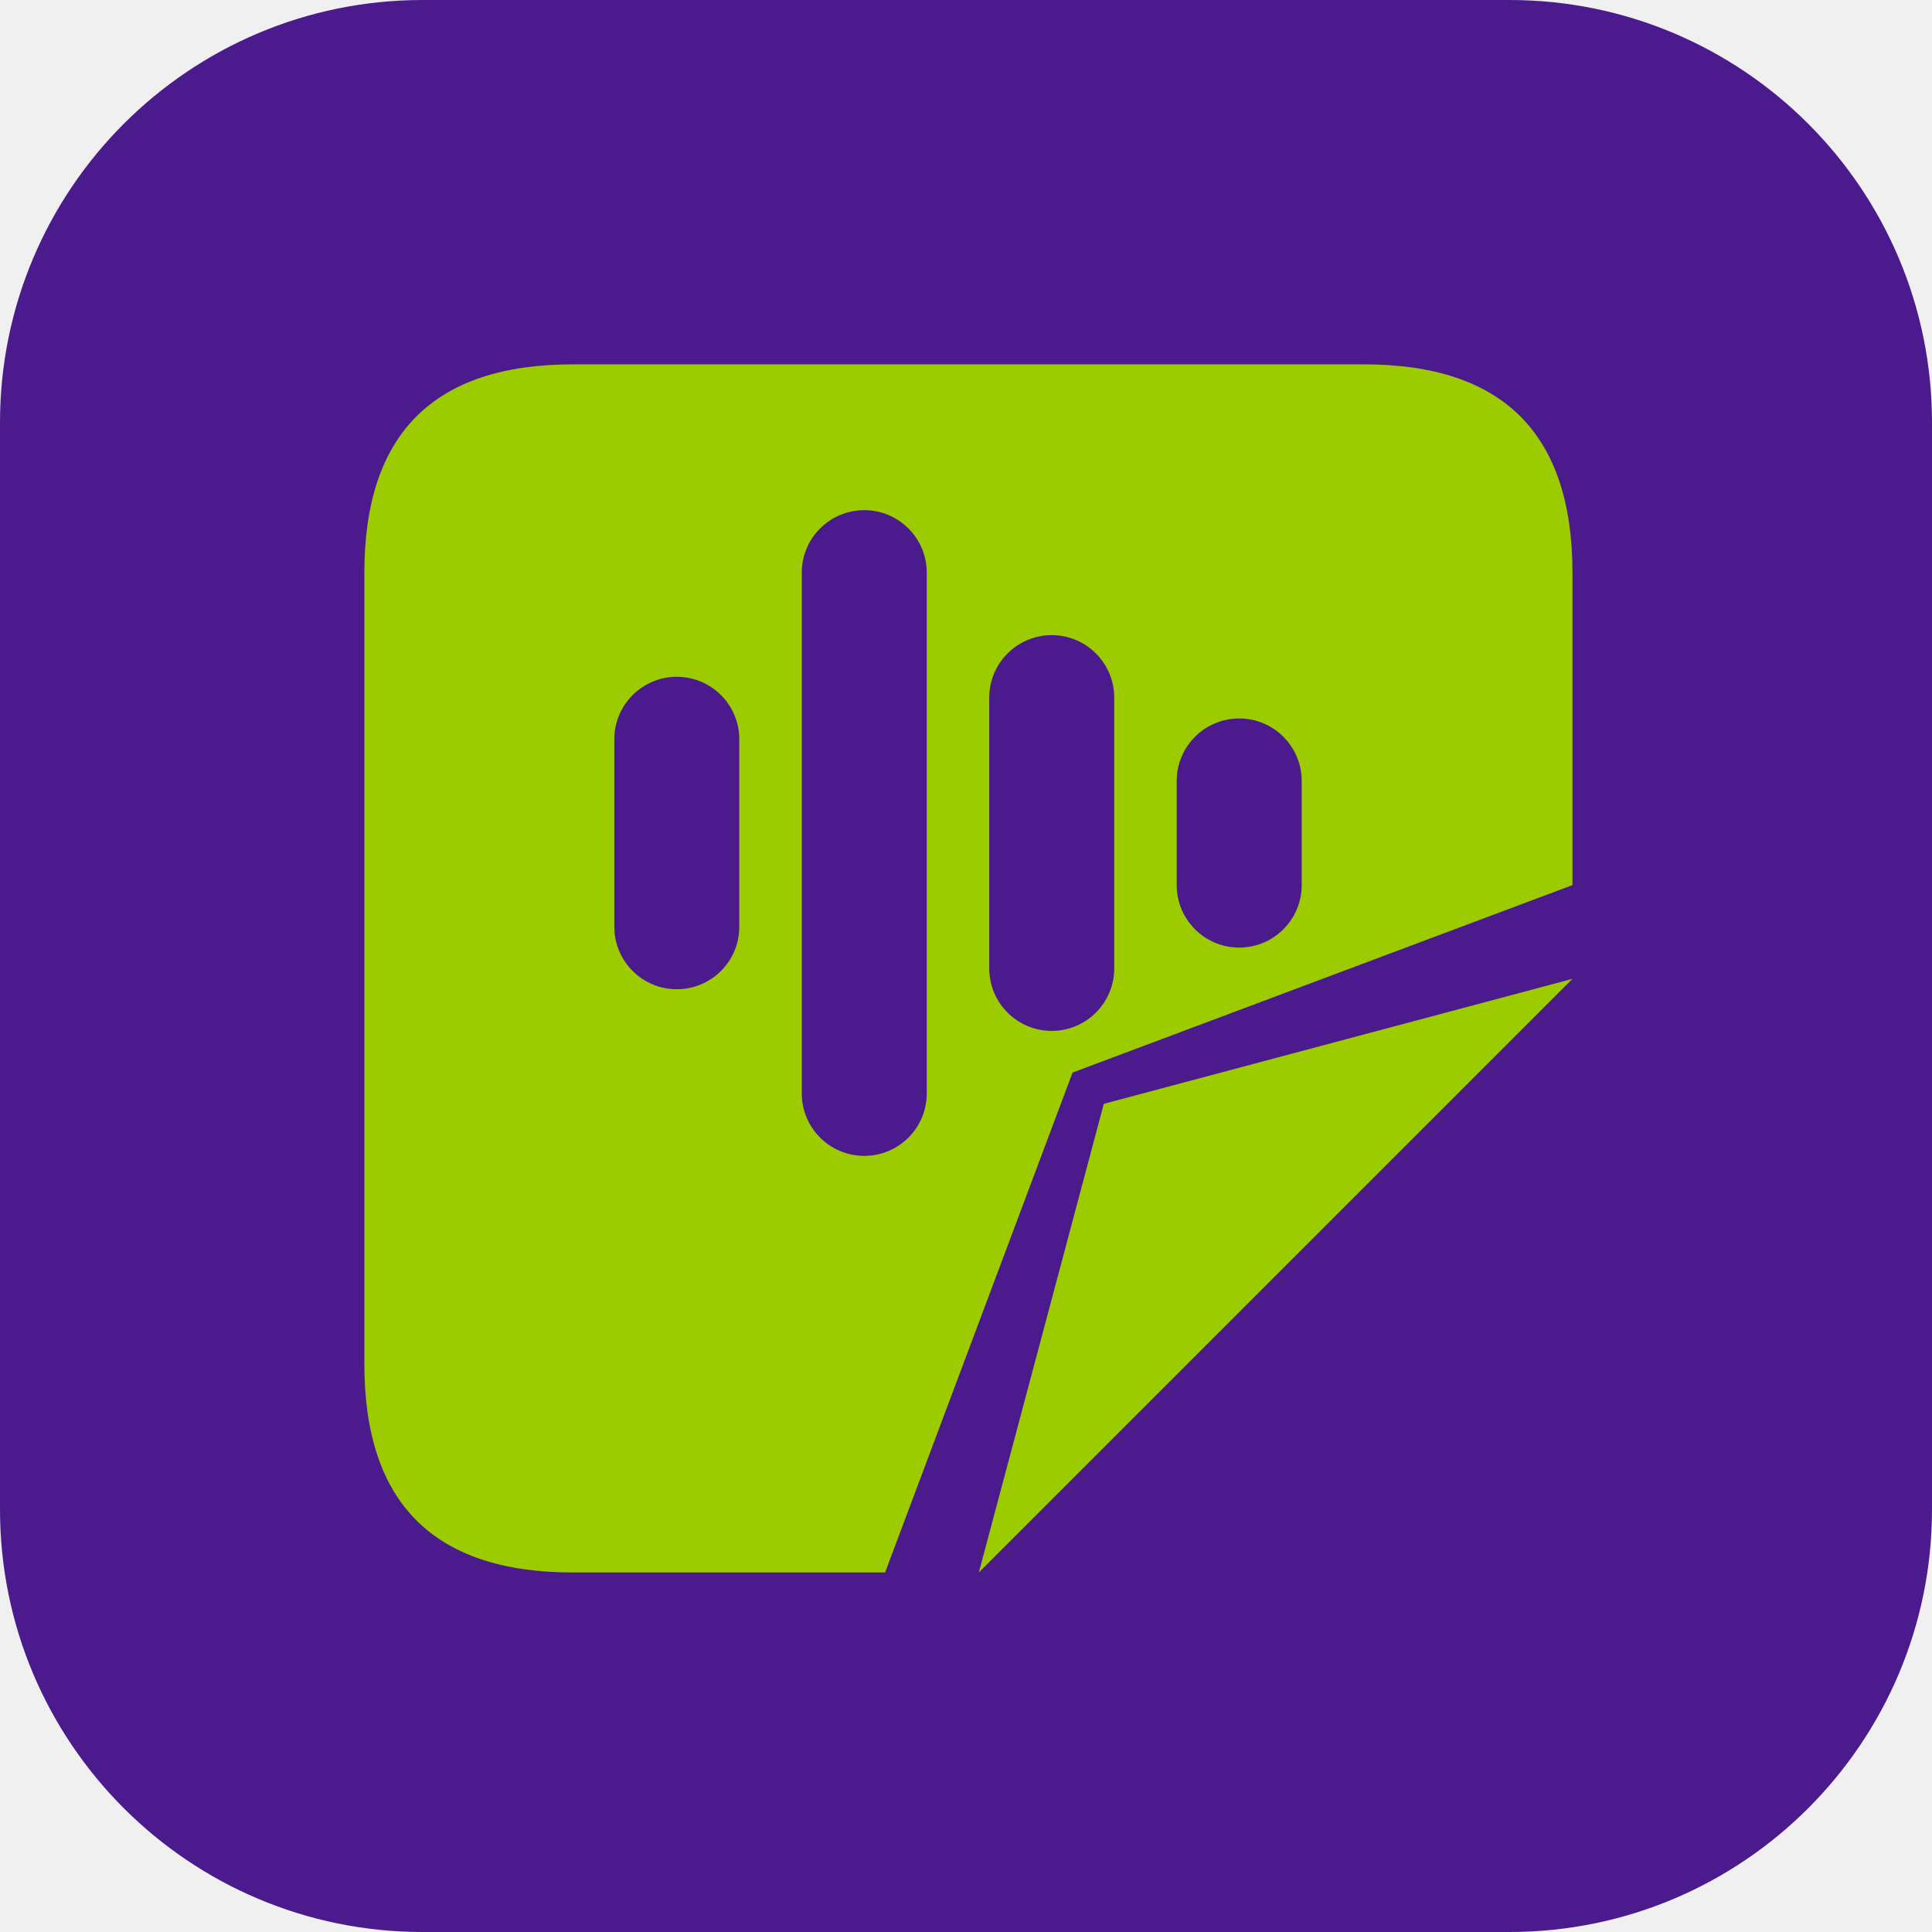
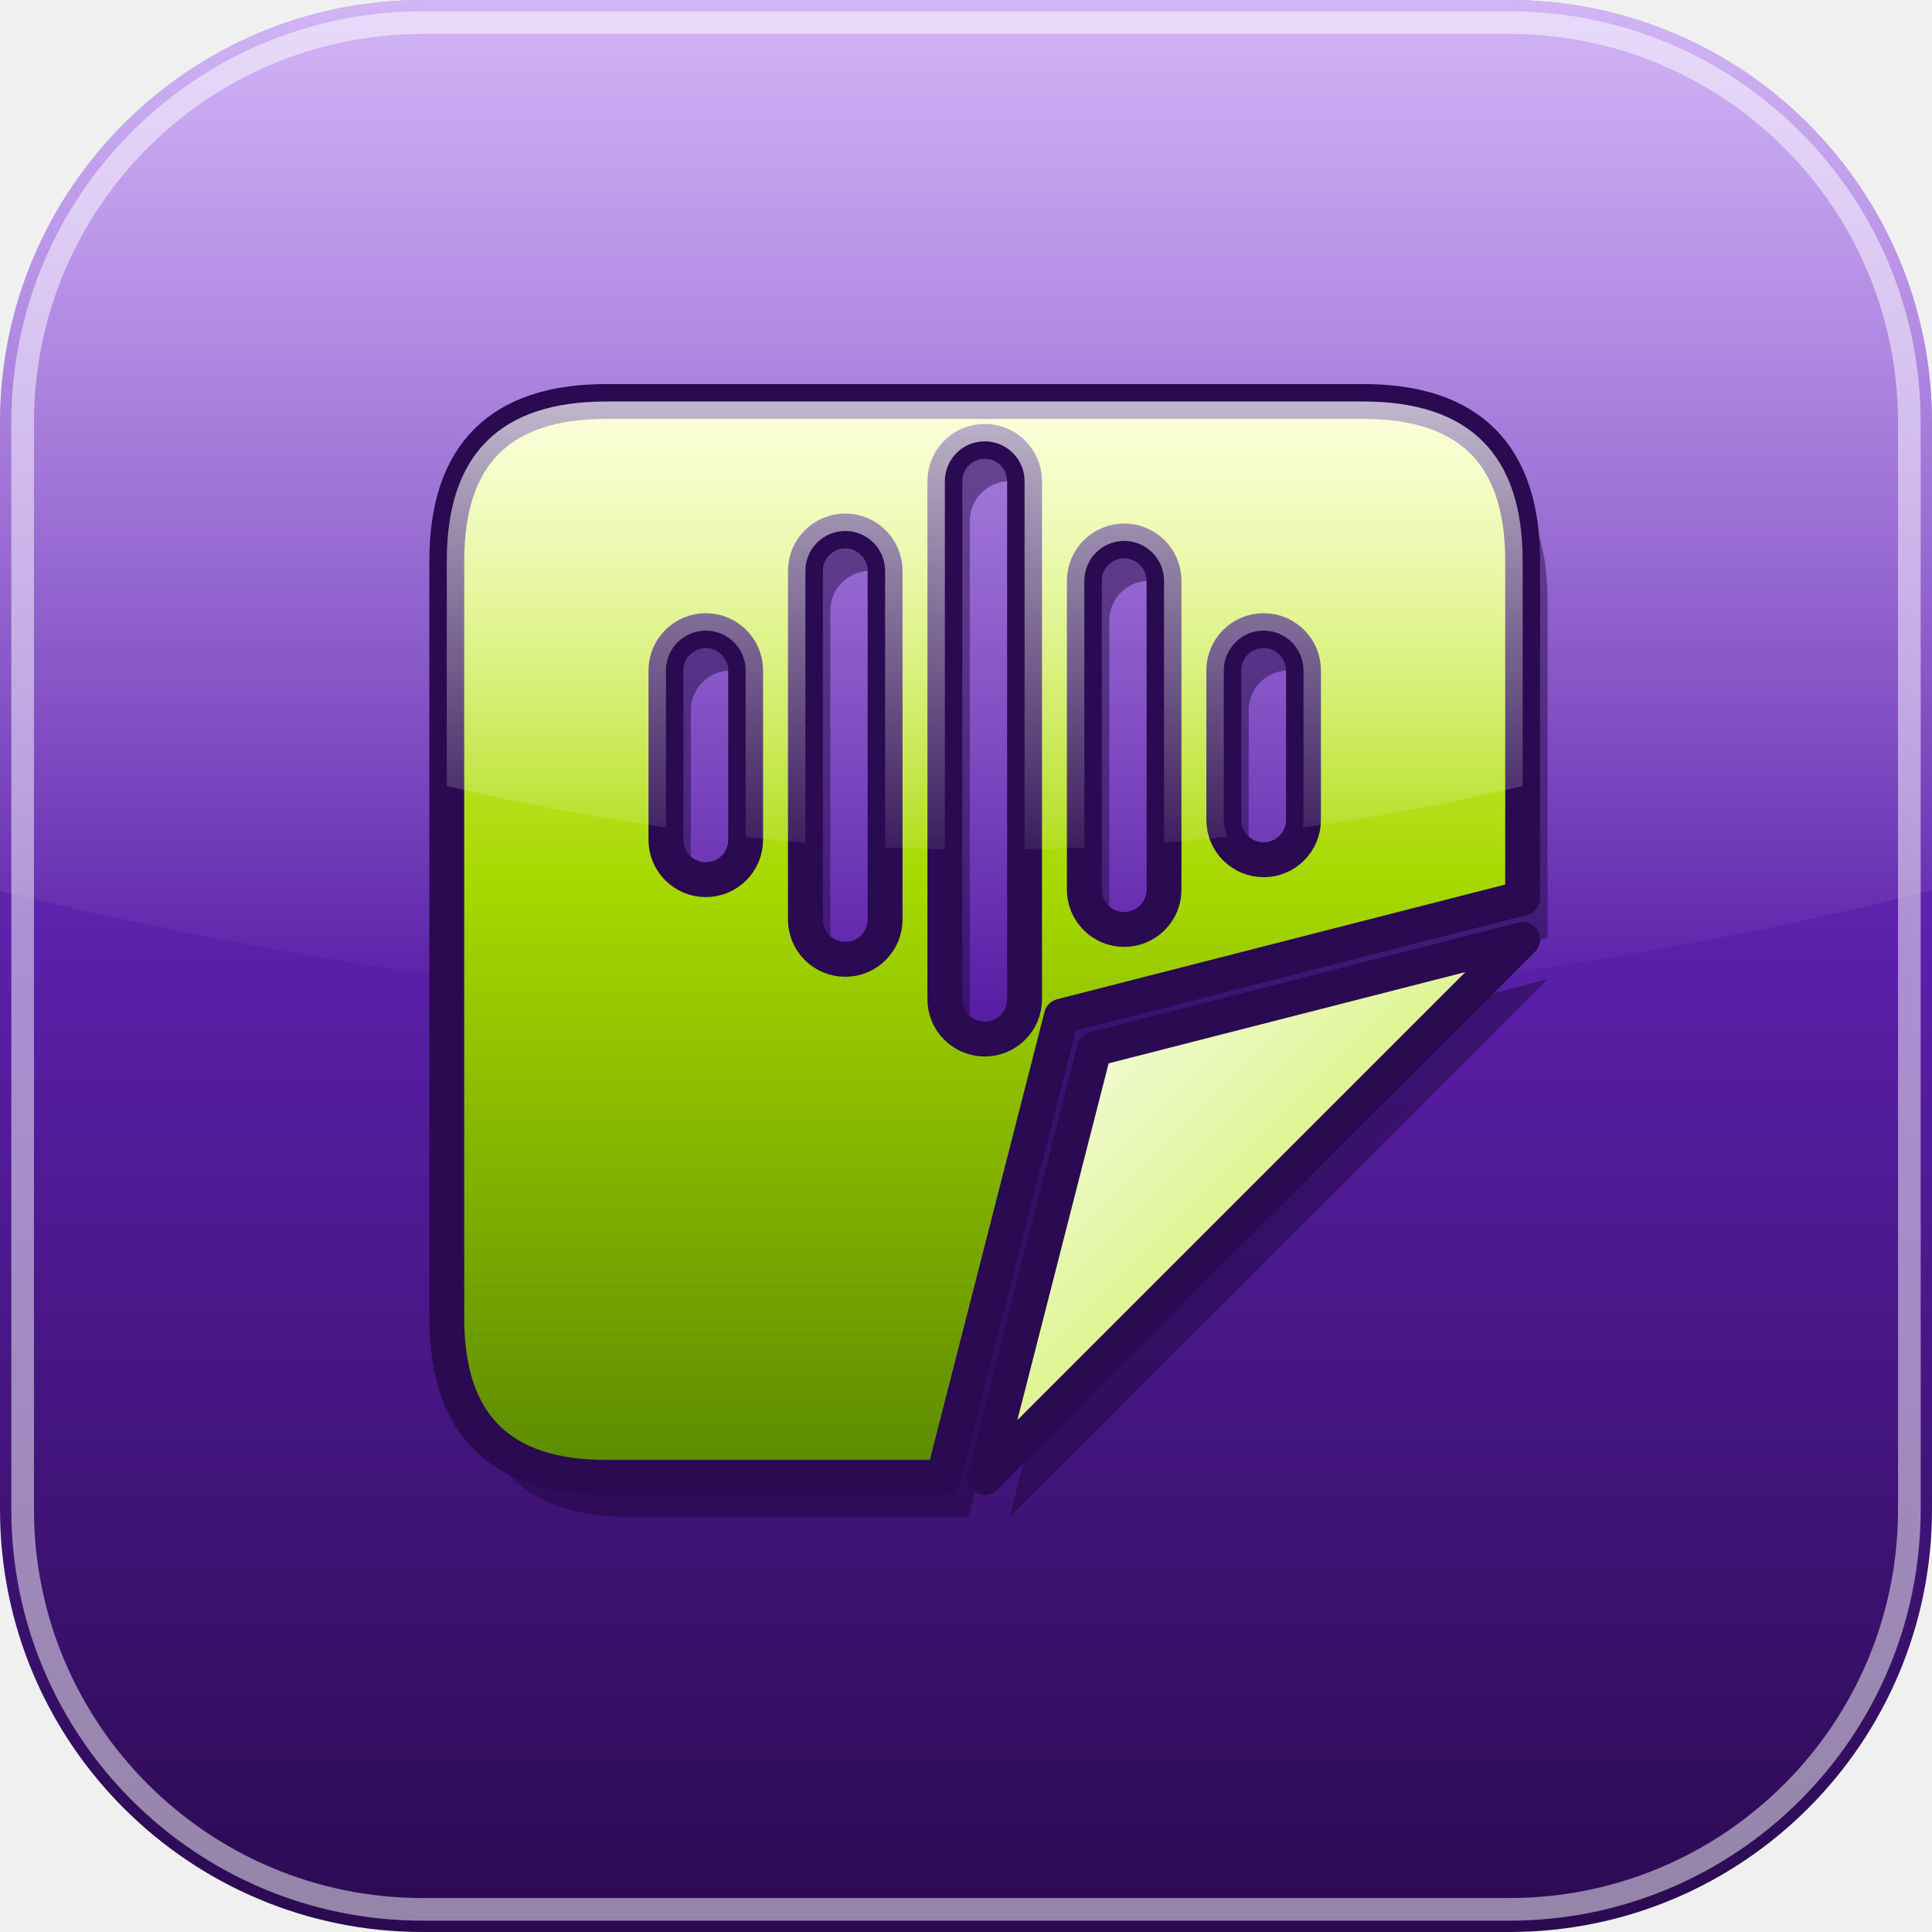
<svg xmlns="http://www.w3.org/2000/svg" viewBox="0 0 256 256">
-   <rect width="256" height="256" rx="56" fill="#4b1a8c" />
-   <g transform="translate(40 40) scale(.69)">
-     <path fill="#9ccc00" fill-rule="evenodd" d="M52 12H204Q244 12 244 52V112L148 148L112 244H52Q12 244 12 204V52Q12 12 52 12Z M60 84a12 12 0 0 1 24 0v36a12 12 0 0 1-24 0Z M96 52a12 12 0 0 1 24 0v100a12 12 0 0 1-24 0Z M132 76a12 12 0 0 1 24 0v52a12 12 0 0 1-24 0Z M168 92a12 12 0 0 1 24 0v20a12 12 0 0 1-24 0Z" />
-     <path fill="#9ccc00" d="M244 130 130 244 154 154Z" />
+   <defs>
+     <linearGradient id="lime" x1="0" y1="0" x2="0" y2="1">
+       <stop offset="0" stop-color="#f0ff8a" />
+       <stop offset=".45" stop-color="#a6d800" />
+       <stop offset="1" stop-color="#5b8a00" />
+     </linearGradient>
+     <linearGradient id="flap" x1="0" y1="0" x2="1" y2="1">
+       <stop offset="0" stop-color="#ffffff" />
+       <stop offset=".6" stop-color="#d7f27a" />
+       <stop offset="1" stop-color="#8fbf00" />
+     </linearGradient>
+     <linearGradient id="gloss" x1="0" y1="0" x2="0" y2="1">
+       <stop offset="0" stop-color="#fff" stop-opacity=".85" />
+       <stop offset="1" stop-color="#fff" stop-opacity=".08" />
+     </linearGradient>
+     <clipPath id="bodyclip">
+       <path clip-rule="evenodd" d="M52 20H204Q236 20 236 52V119.7L143.4 143.4L119.7 236H52Q20 236 20 204V52Q20 20 52 20Z M64 74a8 8 0 0 1 16 0v34a8 8 0 0 1-16 0Z M92 54a8 8 0 0 1 16 0v70a8 8 0 0 1-16 0Z M120 36a8 8 0 0 1 16 0v104a8 8 0 0 1-16 0Z M148 56a8 8 0 0 1 16 0v62a8 8 0 0 1-16 0Z M176 74a8 8 0 0 1 16 0v30a8 8 0 0 1-16 0Z" />
+     </clipPath>
+   </defs>
+   <defs>
+     <linearGradient id="bg" x1="0" y1="0" x2="0" y2="1">
+       <stop offset="0" stop-color="#9a5be8" />
+       <stop offset=".5" stop-color="#5a1fa8" />
+       <stop offset="1" stop-color="#2a0a50" />
+     </linearGradient>
+     <linearGradient id="tg" x1="0" y1="0" x2="0" y2="1">
+       <stop offset="0" stop-color="#fff" stop-opacity=".55" />
+       <stop offset="1" stop-color="#fff" stop-opacity="0" />
+     </linearGradient>
+     <clipPath id="tc">
+       <rect width="256" height="256" rx="56" />
+     </clipPath>
+   </defs>
+   <rect width="256" height="256" rx="56" fill="url(#bg)" />
+   <g clip-path="url(#tc)">
+     <path fill="url(#tg)" d="M0 0H256V118Q128 150 0 118Z" />
+   </g>
+   <rect x="3" y="3" width="250" height="250" rx="53" fill="none" stroke="#fff" stroke-opacity=".5" stroke-width="3" />
+   <g transform="translate(46 40) scale(0.66)">
+     <path fill="#1a0536" fill-opacity=".45" fill-rule="evenodd" d="M52 20H204Q236 20 236 52V119.7L143.4 143.4L119.7 236H52Q20 236 20 204V52Q20 20 52 20Z M64 74a8 8 0 0 1 16 0v34a8 8 0 0 1-16 0Z M92 54a8 8 0 0 1 16 0v70a8 8 0 0 1-16 0Z M120 36a8 8 0 0 1 16 0v104a8 8 0 0 1-16 0Z M148 56a8 8 0 0 1 16 0v62a8 8 0 0 1-16 0Z M176 74a8 8 0 0 1 16 0v30a8 8 0 0 1-16 0Z" transform="translate(5 8)" />
+     <path fill="#1a0536" fill-opacity=".45" d="M236 128 128 236 150 150Z" transform="translate(5 8)" />
+     <path fill="url(#lime)" fill-rule="evenodd" stroke="#2a0a50" stroke-width="7" stroke-linejoin="round" d="M52 20H204Q236 20 236 52V119.7L143.4 143.4L119.7 236H52Q20 236 20 204V52Q20 20 52 20Z M64 74a8 8 0 0 1 16 0v34a8 8 0 0 1-16 0Z M92 54a8 8 0 0 1 16 0v70a8 8 0 0 1-16 0Z M120 36a8 8 0 0 1 16 0v104a8 8 0 0 1-16 0Z M148 56a8 8 0 0 1 16 0v62a8 8 0 0 1-16 0Z M176 74a8 8 0 0 1 16 0v30a8 8 0 0 1-16 0Z" />
+     <g clip-path="url(#bodyclip)">
+       <path fill="url(#gloss)" d="M0 0H256V92Q128 128 0 92Z" />
+     </g>
+     <path fill="url(#flap)" stroke="#2a0a50" stroke-width="7" stroke-linejoin="round" d="M236 128 128 236 150 150Z" />
  </g>
</svg>
